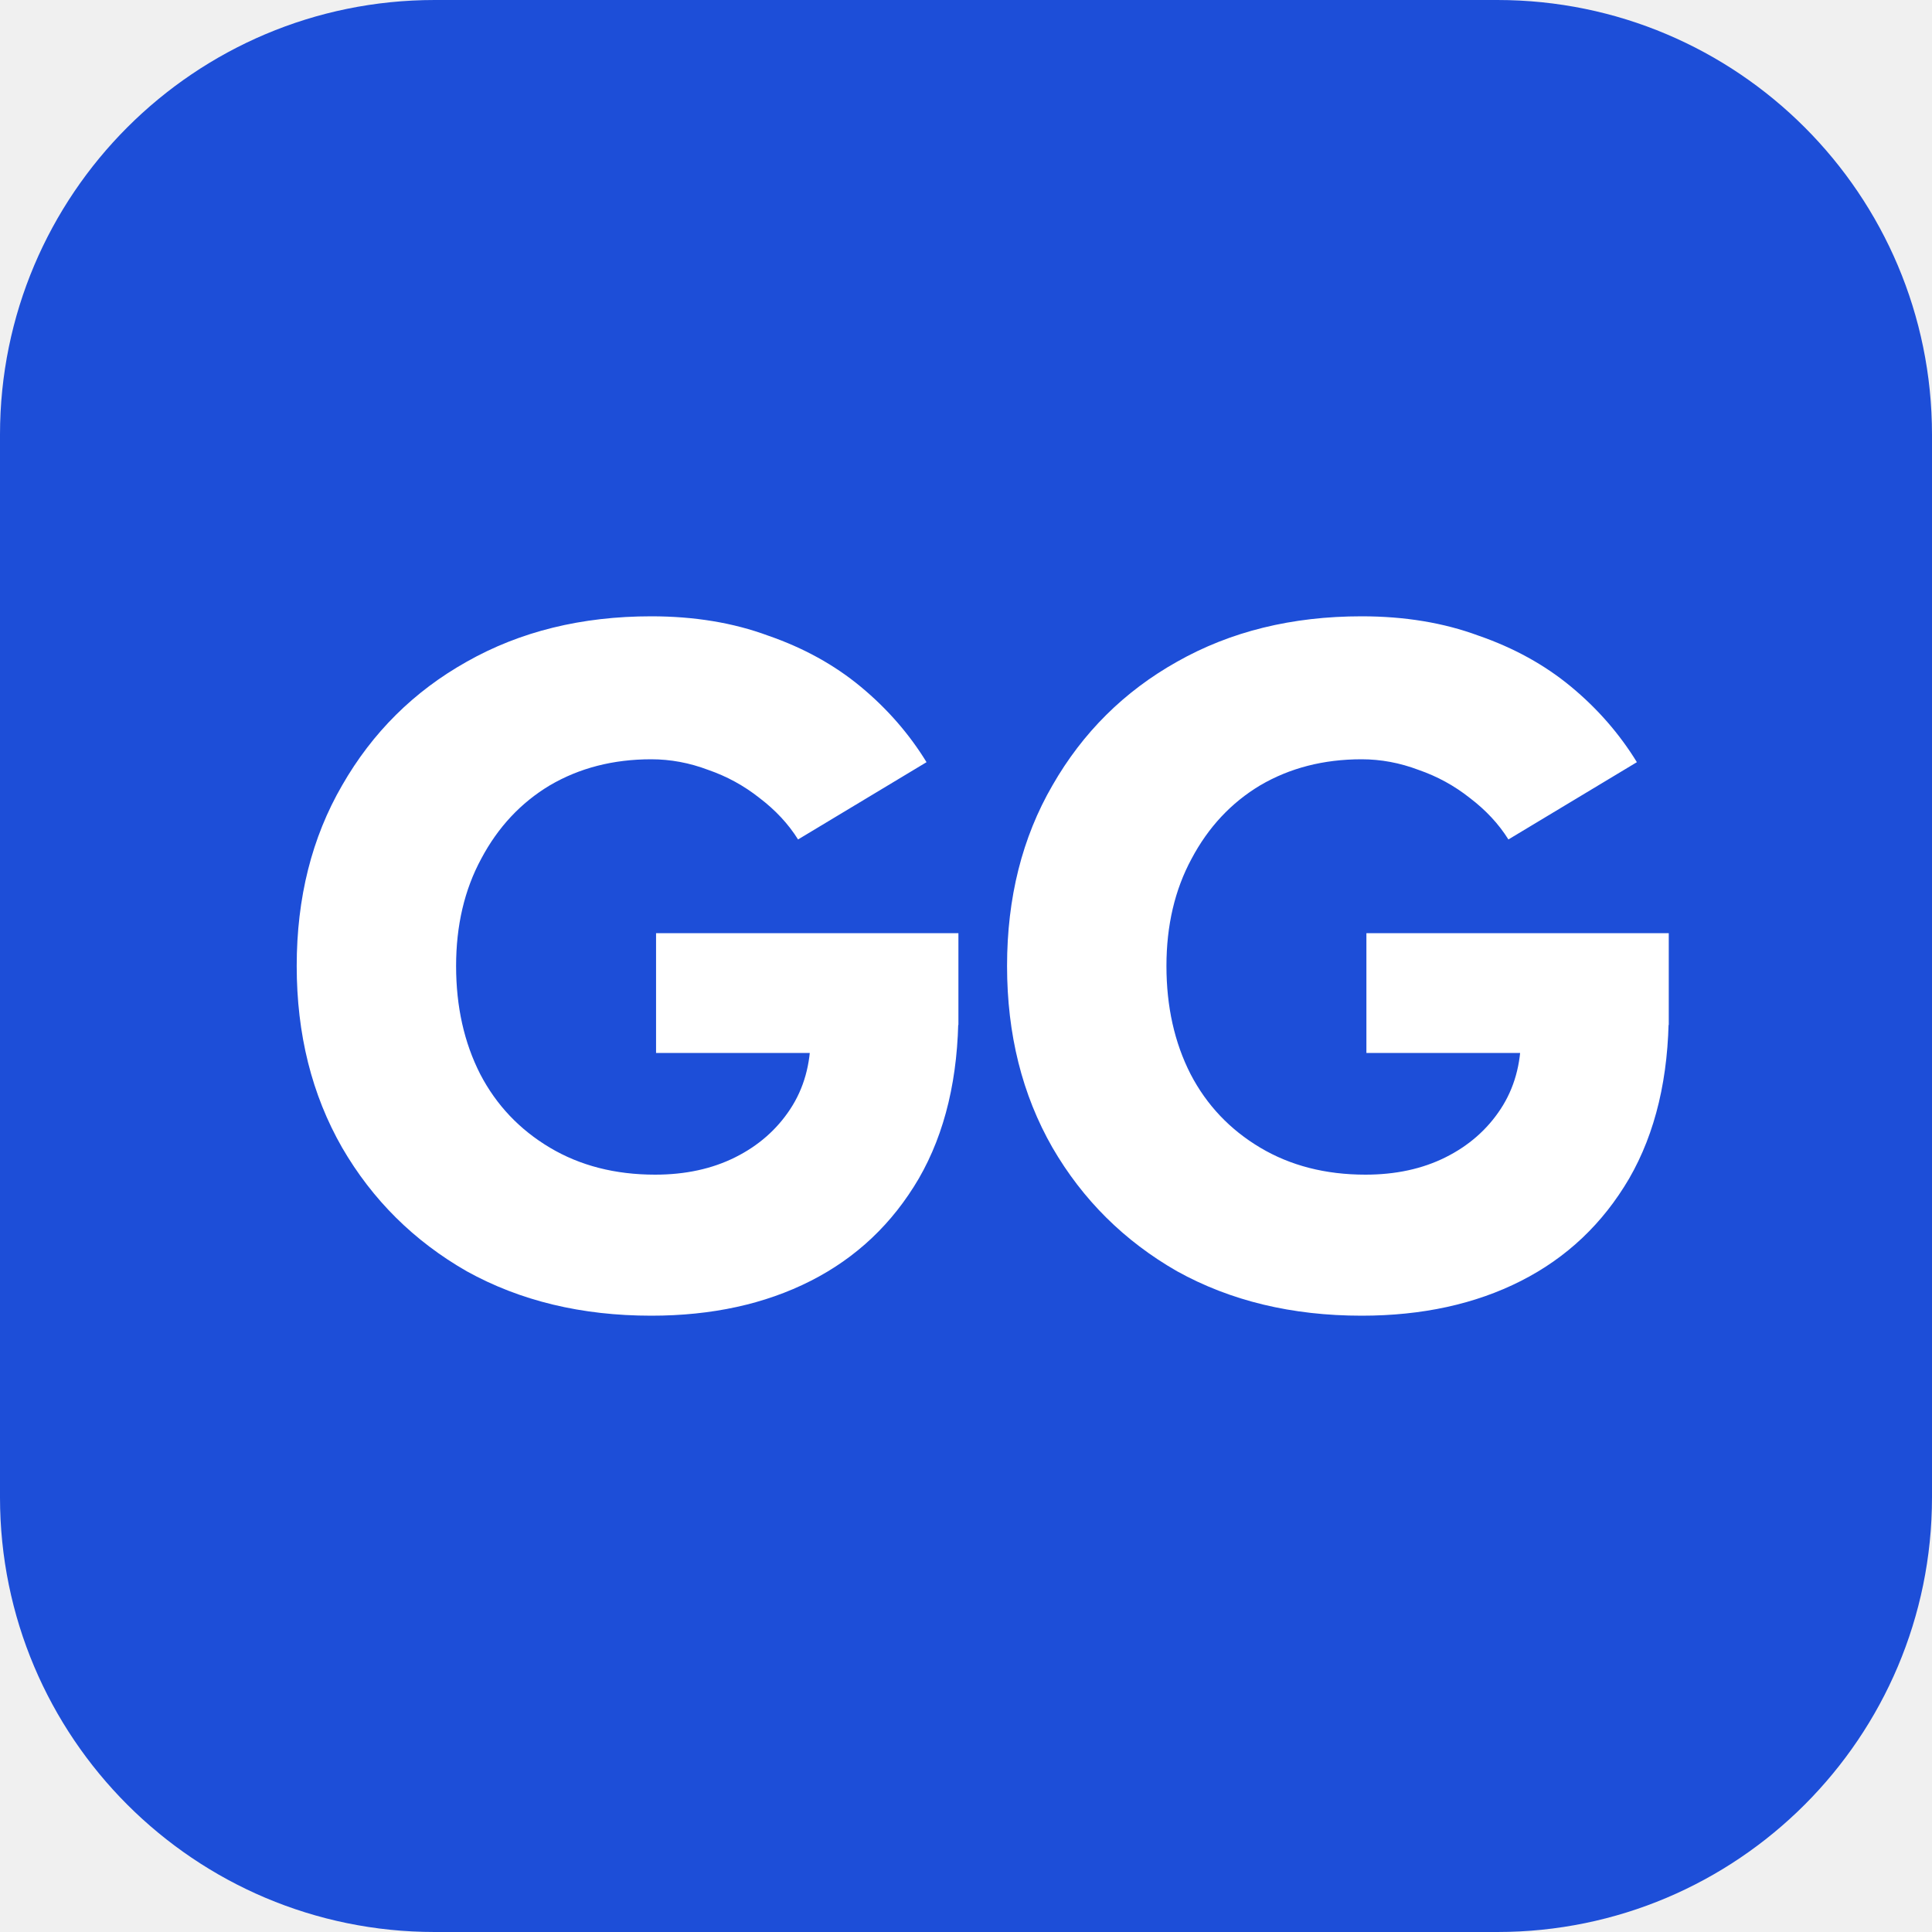
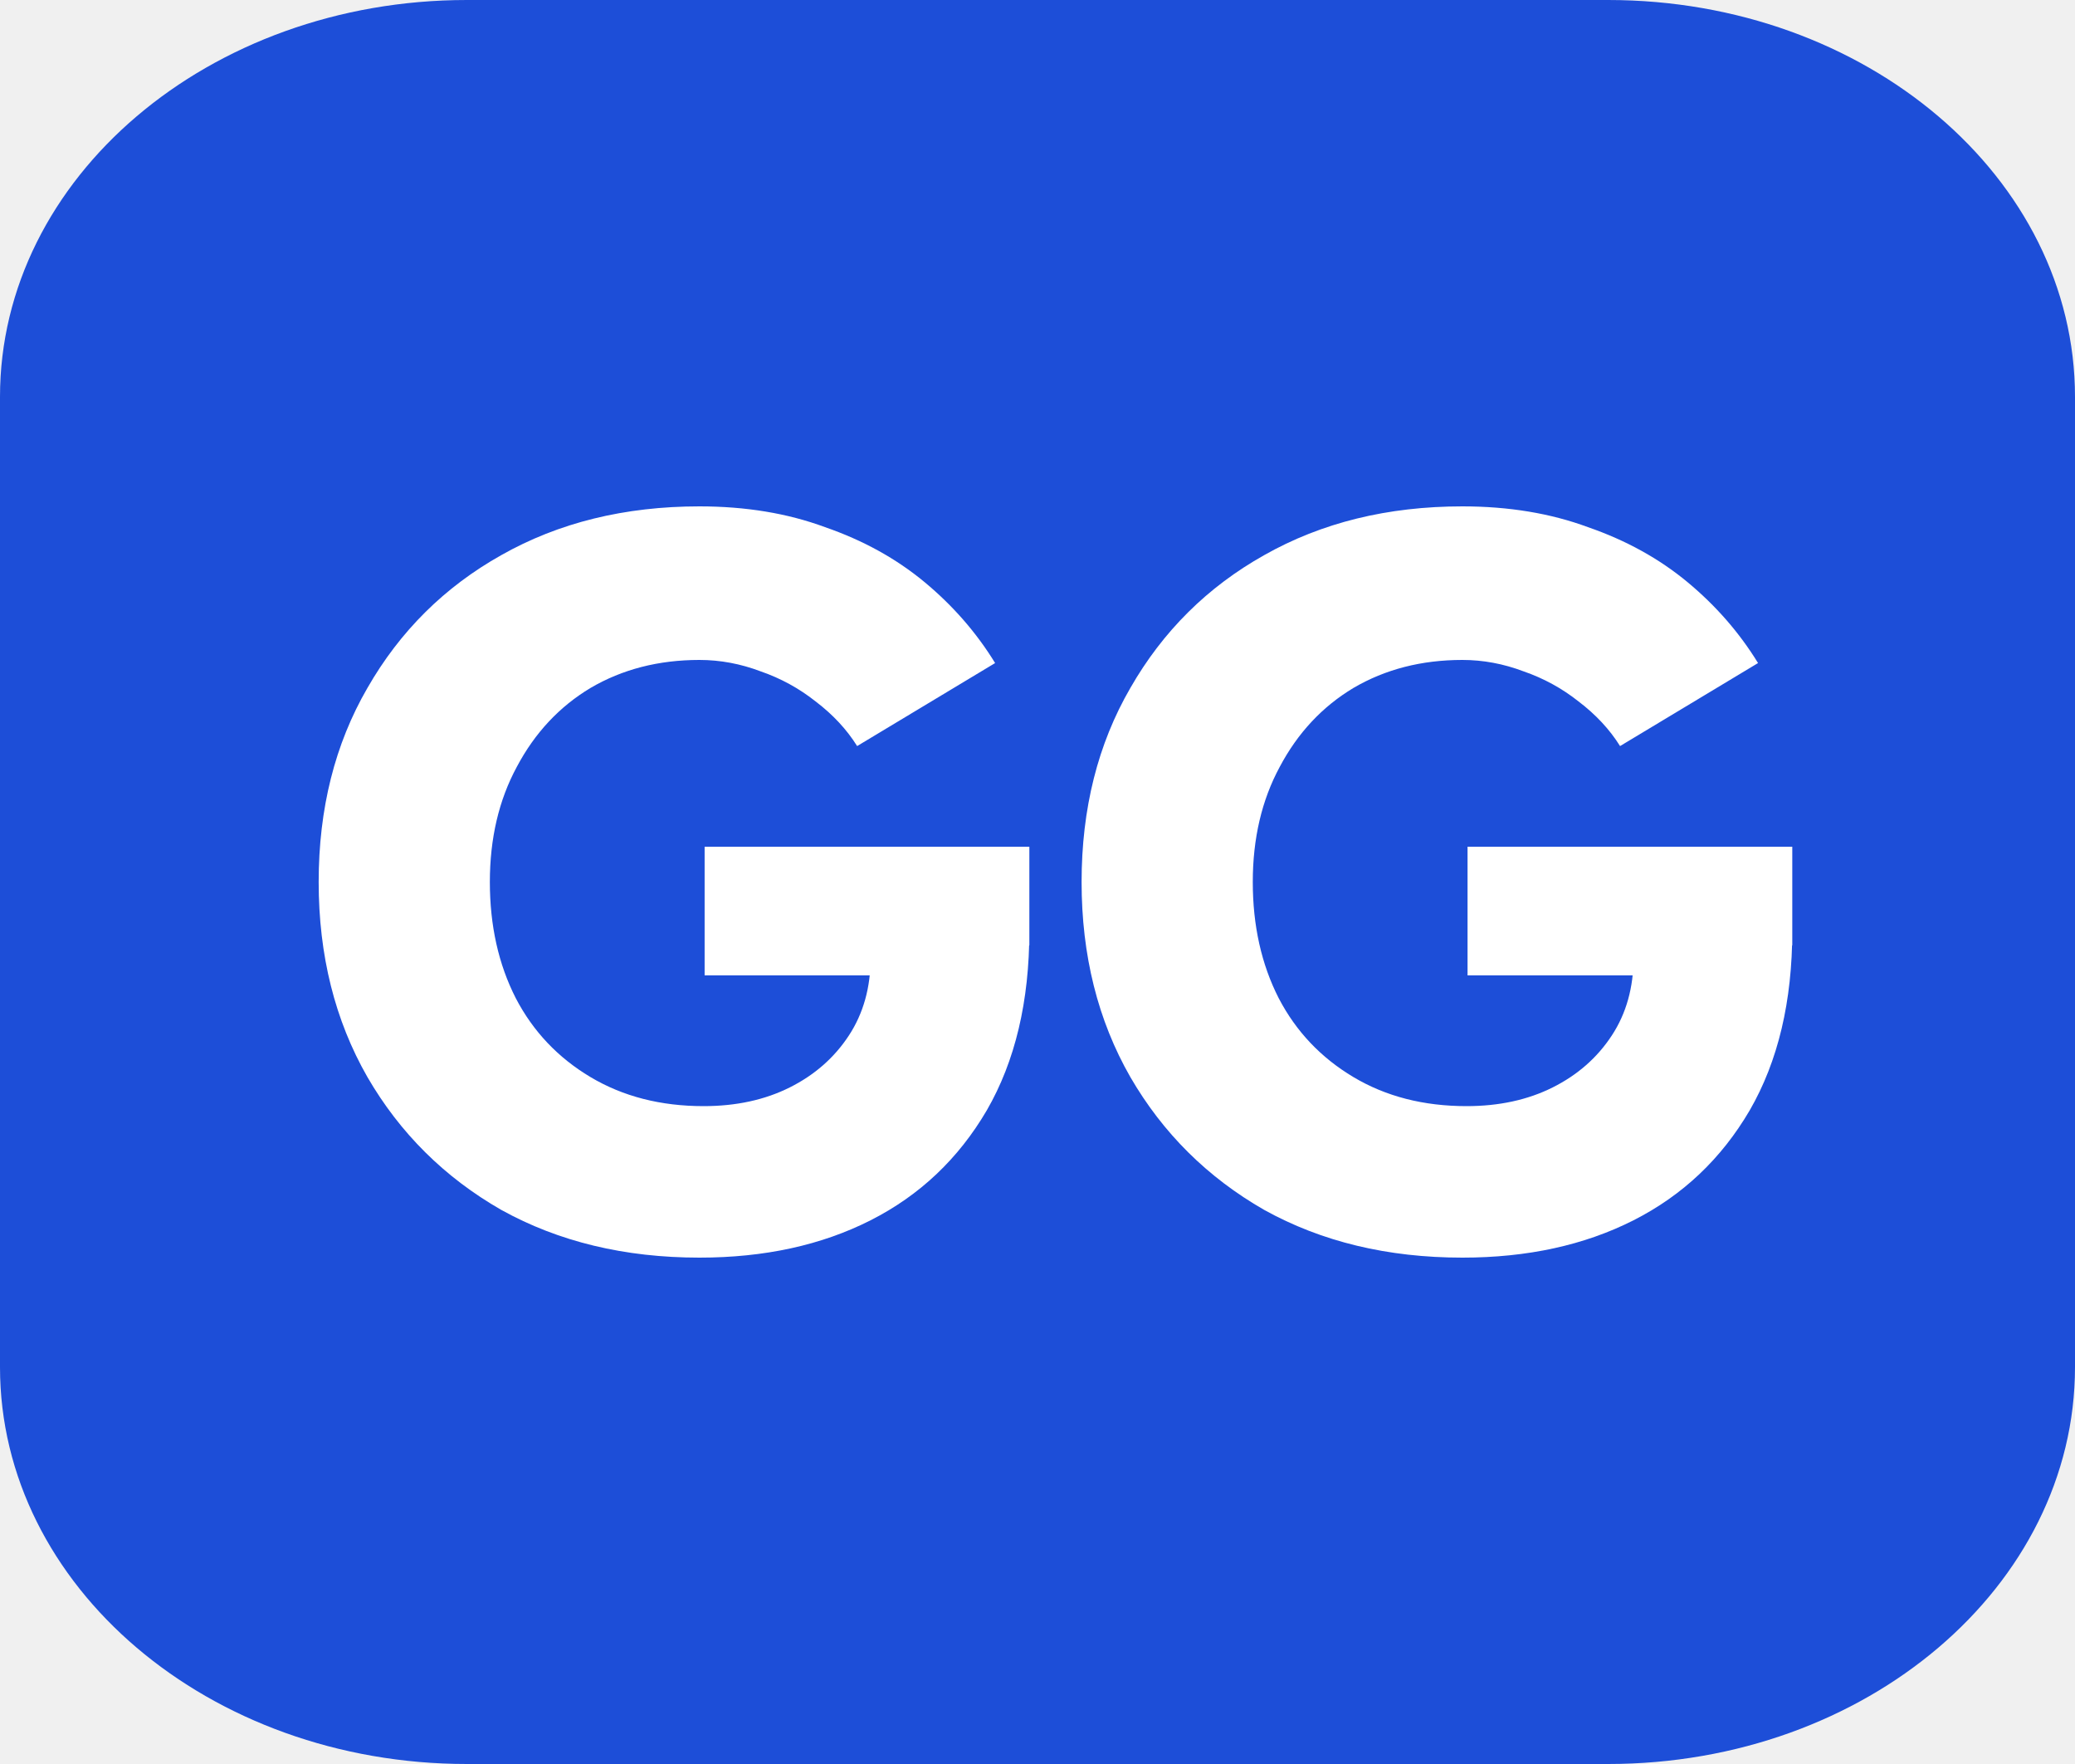
- <svg xmlns="http://www.w3.org/2000/svg" width="80" height="80" viewBox="0 0 80 80" fill="none">
-   <path d="M62 0H18C8.059 0 0 8.059 0 18V62C0 71.941 8.059 80 18 80H62C71.941 80 80 71.941 80 62V18C80 8.059 71.941 0 62 0Z" fill="#1D4ED8" />
-   <path d="M26.966 54.48C24.086 54.48 21.539 53.867 19.326 52.64C17.139 51.387 15.419 49.68 14.166 47.52C12.913 45.333 12.286 42.827 12.286 40C12.286 37.173 12.913 34.68 14.166 32.52C15.419 30.333 17.139 28.627 19.326 27.4C21.539 26.147 24.086 25.52 26.966 25.52C28.753 25.52 30.366 25.787 31.806 26.32C33.273 26.827 34.553 27.533 35.646 28.44C36.739 29.347 37.646 30.387 38.366 31.56L33.046 34.76C32.646 34.12 32.113 33.547 31.446 33.04C30.806 32.533 30.099 32.147 29.326 31.88C28.553 31.587 27.766 31.44 26.966 31.44C25.393 31.44 23.993 31.8 22.766 32.52C21.566 33.24 20.619 34.253 19.926 35.56C19.233 36.84 18.886 38.32 18.886 40C18.886 41.68 19.219 43.173 19.886 44.48C20.553 45.76 21.513 46.773 22.766 47.52C24.019 48.267 25.473 48.64 27.126 48.64C28.379 48.64 29.486 48.4 30.446 47.92C31.406 47.44 32.166 46.773 32.726 45.92C33.286 45.067 33.566 44.067 33.566 42.92L39.686 41.88C39.686 44.6 39.139 46.907 38.046 48.8C36.953 50.667 35.459 52.08 33.566 53.04C31.673 54 29.473 54.48 26.966 54.48ZM27.166 43.6V38.64H39.686V42.44L36.086 43.6H27.166ZM56.38 54.48C53.5 54.48 50.953 53.867 48.74 52.64C46.553 51.387 44.833 49.68 43.58 47.52C42.327 45.333 41.7 42.827 41.7 40C41.7 37.173 42.327 34.68 43.58 32.52C44.833 30.333 46.553 28.627 48.74 27.4C50.953 26.147 53.5 25.52 56.38 25.52C58.167 25.52 59.78 25.787 61.22 26.32C62.687 26.827 63.967 27.533 65.06 28.44C66.153 29.347 67.06 30.387 67.78 31.56L62.46 34.76C62.06 34.12 61.527 33.547 60.86 33.04C60.22 32.533 59.513 32.147 58.74 31.88C57.967 31.587 57.18 31.44 56.38 31.44C54.807 31.44 53.407 31.8 52.18 32.52C50.98 33.24 50.033 34.253 49.34 35.56C48.647 36.84 48.3 38.32 48.3 40C48.3 41.68 48.633 43.173 49.3 44.48C49.967 45.76 50.927 46.773 52.18 47.52C53.433 48.267 54.887 48.64 56.54 48.64C57.793 48.64 58.9 48.4 59.86 47.92C60.82 47.44 61.58 46.773 62.14 45.92C62.7 45.067 62.98 44.067 62.98 42.92L69.1 41.88C69.1 44.6 68.553 46.907 67.46 48.8C66.367 50.667 64.873 52.08 62.98 53.04C61.087 54 58.887 54.48 56.38 54.48ZM56.58 43.6V38.64H69.1V42.44L65.5 43.6H56.58Z" fill="white" />
+ <svg xmlns="http://www.w3.org/2000/svg" width="80" height="68" viewBox="0 0 80 68" fill="none">
+   <path d="M62 0H18C8.059 0 0 6.85 0 15.3V52.7C0 61.15 8.059 68 18 68H62C71.941 68 80 61.15 80 52.7V15.3C80 6.85 71.941 0 62 0Z" fill="#1D4ED8" />
+   <path d="M26.966 48.48C24.086 48.48 21.539 47.867 19.326 46.64C17.139 45.387 15.419 43.68 14.166 41.52C12.913 39.333 12.286 36.827 12.286 34C12.286 31.173 12.913 28.68 14.166 26.52C15.419 24.333 17.139 22.627 19.326 21.4C21.539 20.147 24.086 19.52 26.966 19.52C28.753 19.52 30.366 19.787 31.806 20.32C33.273 20.827 34.553 21.533 35.646 22.44C36.739 23.347 37.646 24.387 38.366 25.56L33.046 28.76C32.646 28.12 32.113 27.547 31.446 27.04C30.806 26.533 30.099 26.147 29.326 25.88C28.553 25.587 27.766 25.44 26.966 25.44C25.393 25.44 23.993 25.8 22.766 26.52C21.566 27.24 20.619 28.253 19.926 29.56C19.233 30.84 18.886 32.32 18.886 34C18.886 35.68 19.219 37.173 19.886 38.48C20.553 39.76 21.513 40.773 22.766 41.52C24.019 42.267 25.473 42.64 27.126 42.64C28.379 42.64 29.486 42.4 30.446 41.92C31.406 41.44 32.166 40.773 32.726 39.92C33.286 39.067 33.566 38.067 33.566 36.92L39.686 35.88C39.686 38.6 39.139 40.907 38.046 42.8C36.953 44.667 35.459 46.08 33.566 47.04C31.673 48 29.473 48.48 26.966 48.48ZM27.166 37.6V32.64H39.686V36.44L36.086 37.6H27.166ZM56.38 48.48C53.5 48.48 50.953 47.867 48.74 46.64C46.553 45.387 44.833 43.68 43.58 41.52C42.327 39.333 41.7 36.827 41.7 34C41.7 31.173 42.327 28.68 43.58 26.52C44.833 24.333 46.553 22.627 48.74 21.4C50.953 20.147 53.5 19.52 56.38 19.52C58.167 19.52 59.78 19.787 61.22 20.32C62.687 20.827 63.967 21.533 65.06 22.44C66.153 23.347 67.06 24.387 67.78 25.56L62.46 28.76C62.06 28.12 61.527 27.547 60.86 27.04C60.22 26.533 59.513 26.147 58.74 25.88C57.967 25.587 57.18 25.44 56.38 25.44C54.807 25.44 53.407 25.8 52.18 26.52C50.98 27.24 50.033 28.253 49.34 29.56C48.647 30.84 48.3 32.32 48.3 34C48.3 35.68 48.633 37.173 49.3 38.48C49.967 39.76 50.927 40.773 52.18 41.52C53.433 42.267 54.887 42.64 56.54 42.64C57.793 42.64 58.9 42.4 59.86 41.92C60.82 41.44 61.58 40.773 62.14 39.92C62.7 39.067 62.98 38.067 62.98 36.92L69.1 35.88C69.1 38.6 68.553 40.907 67.46 42.8C66.367 44.667 64.873 46.08 62.98 47.04C61.087 48 58.887 48.48 56.38 48.48ZM56.58 37.6V32.64H69.1V36.44L65.5 37.6H56.58Z" fill="white" />
</svg>
